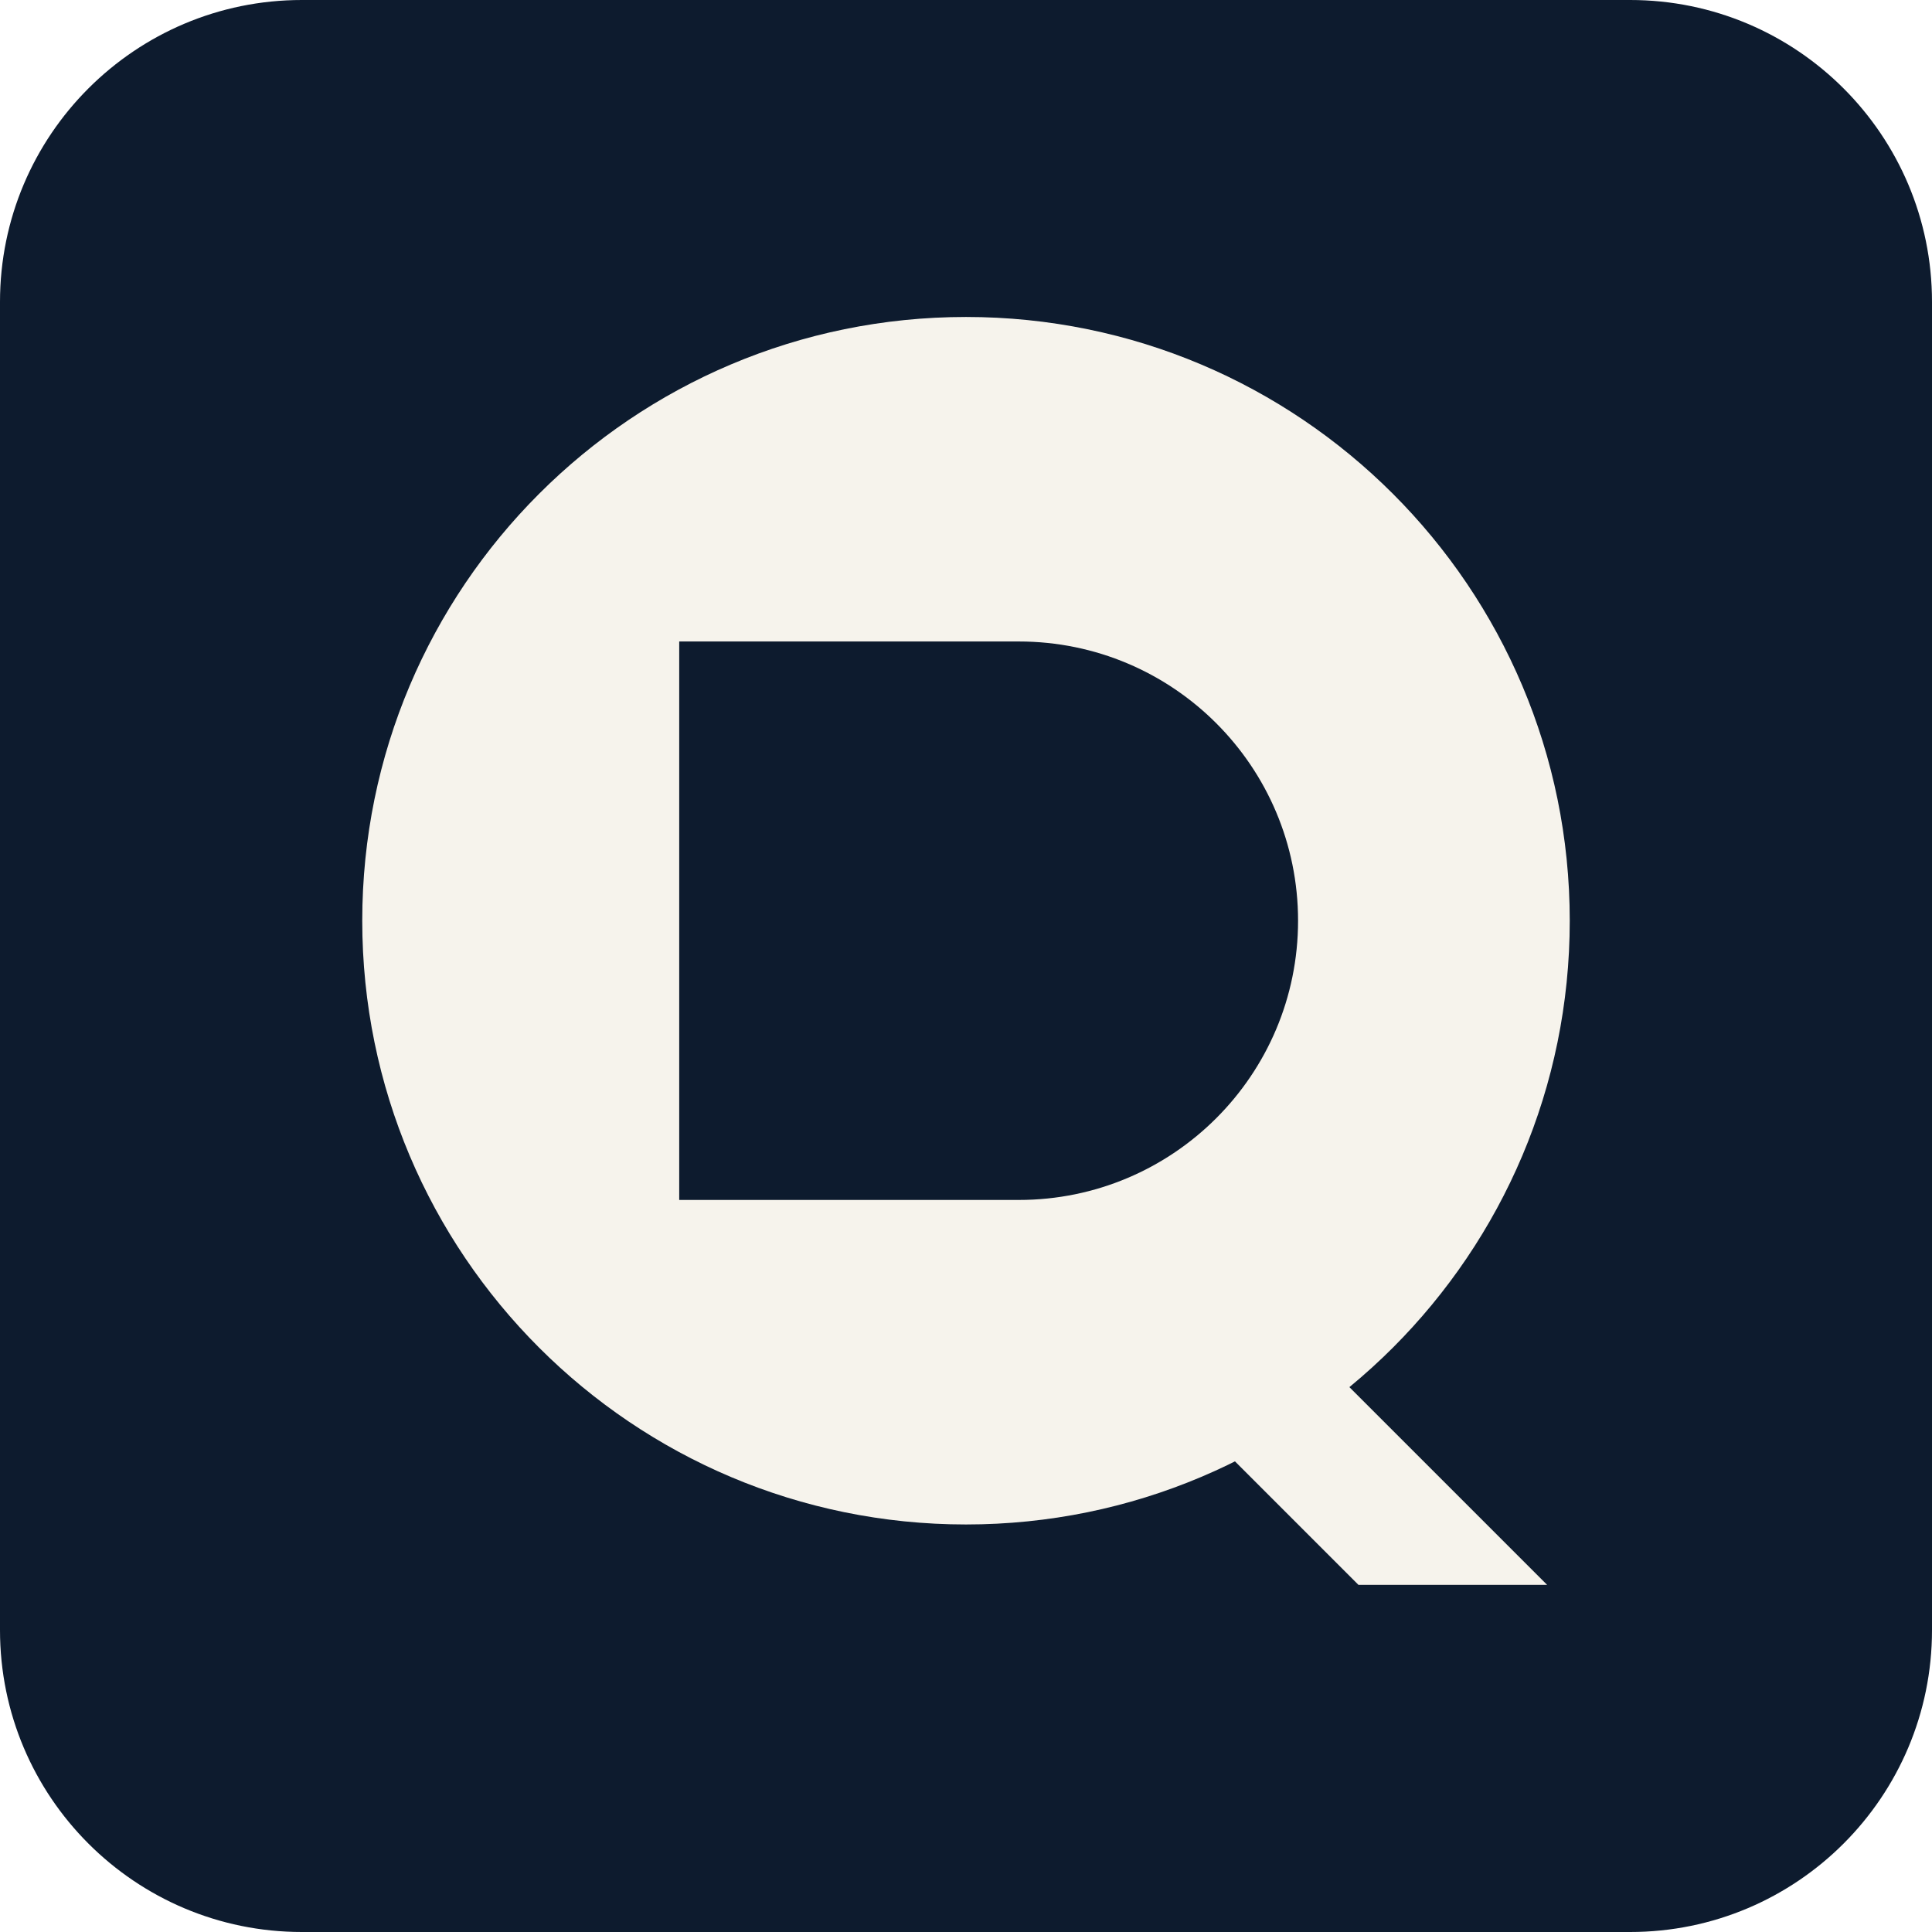
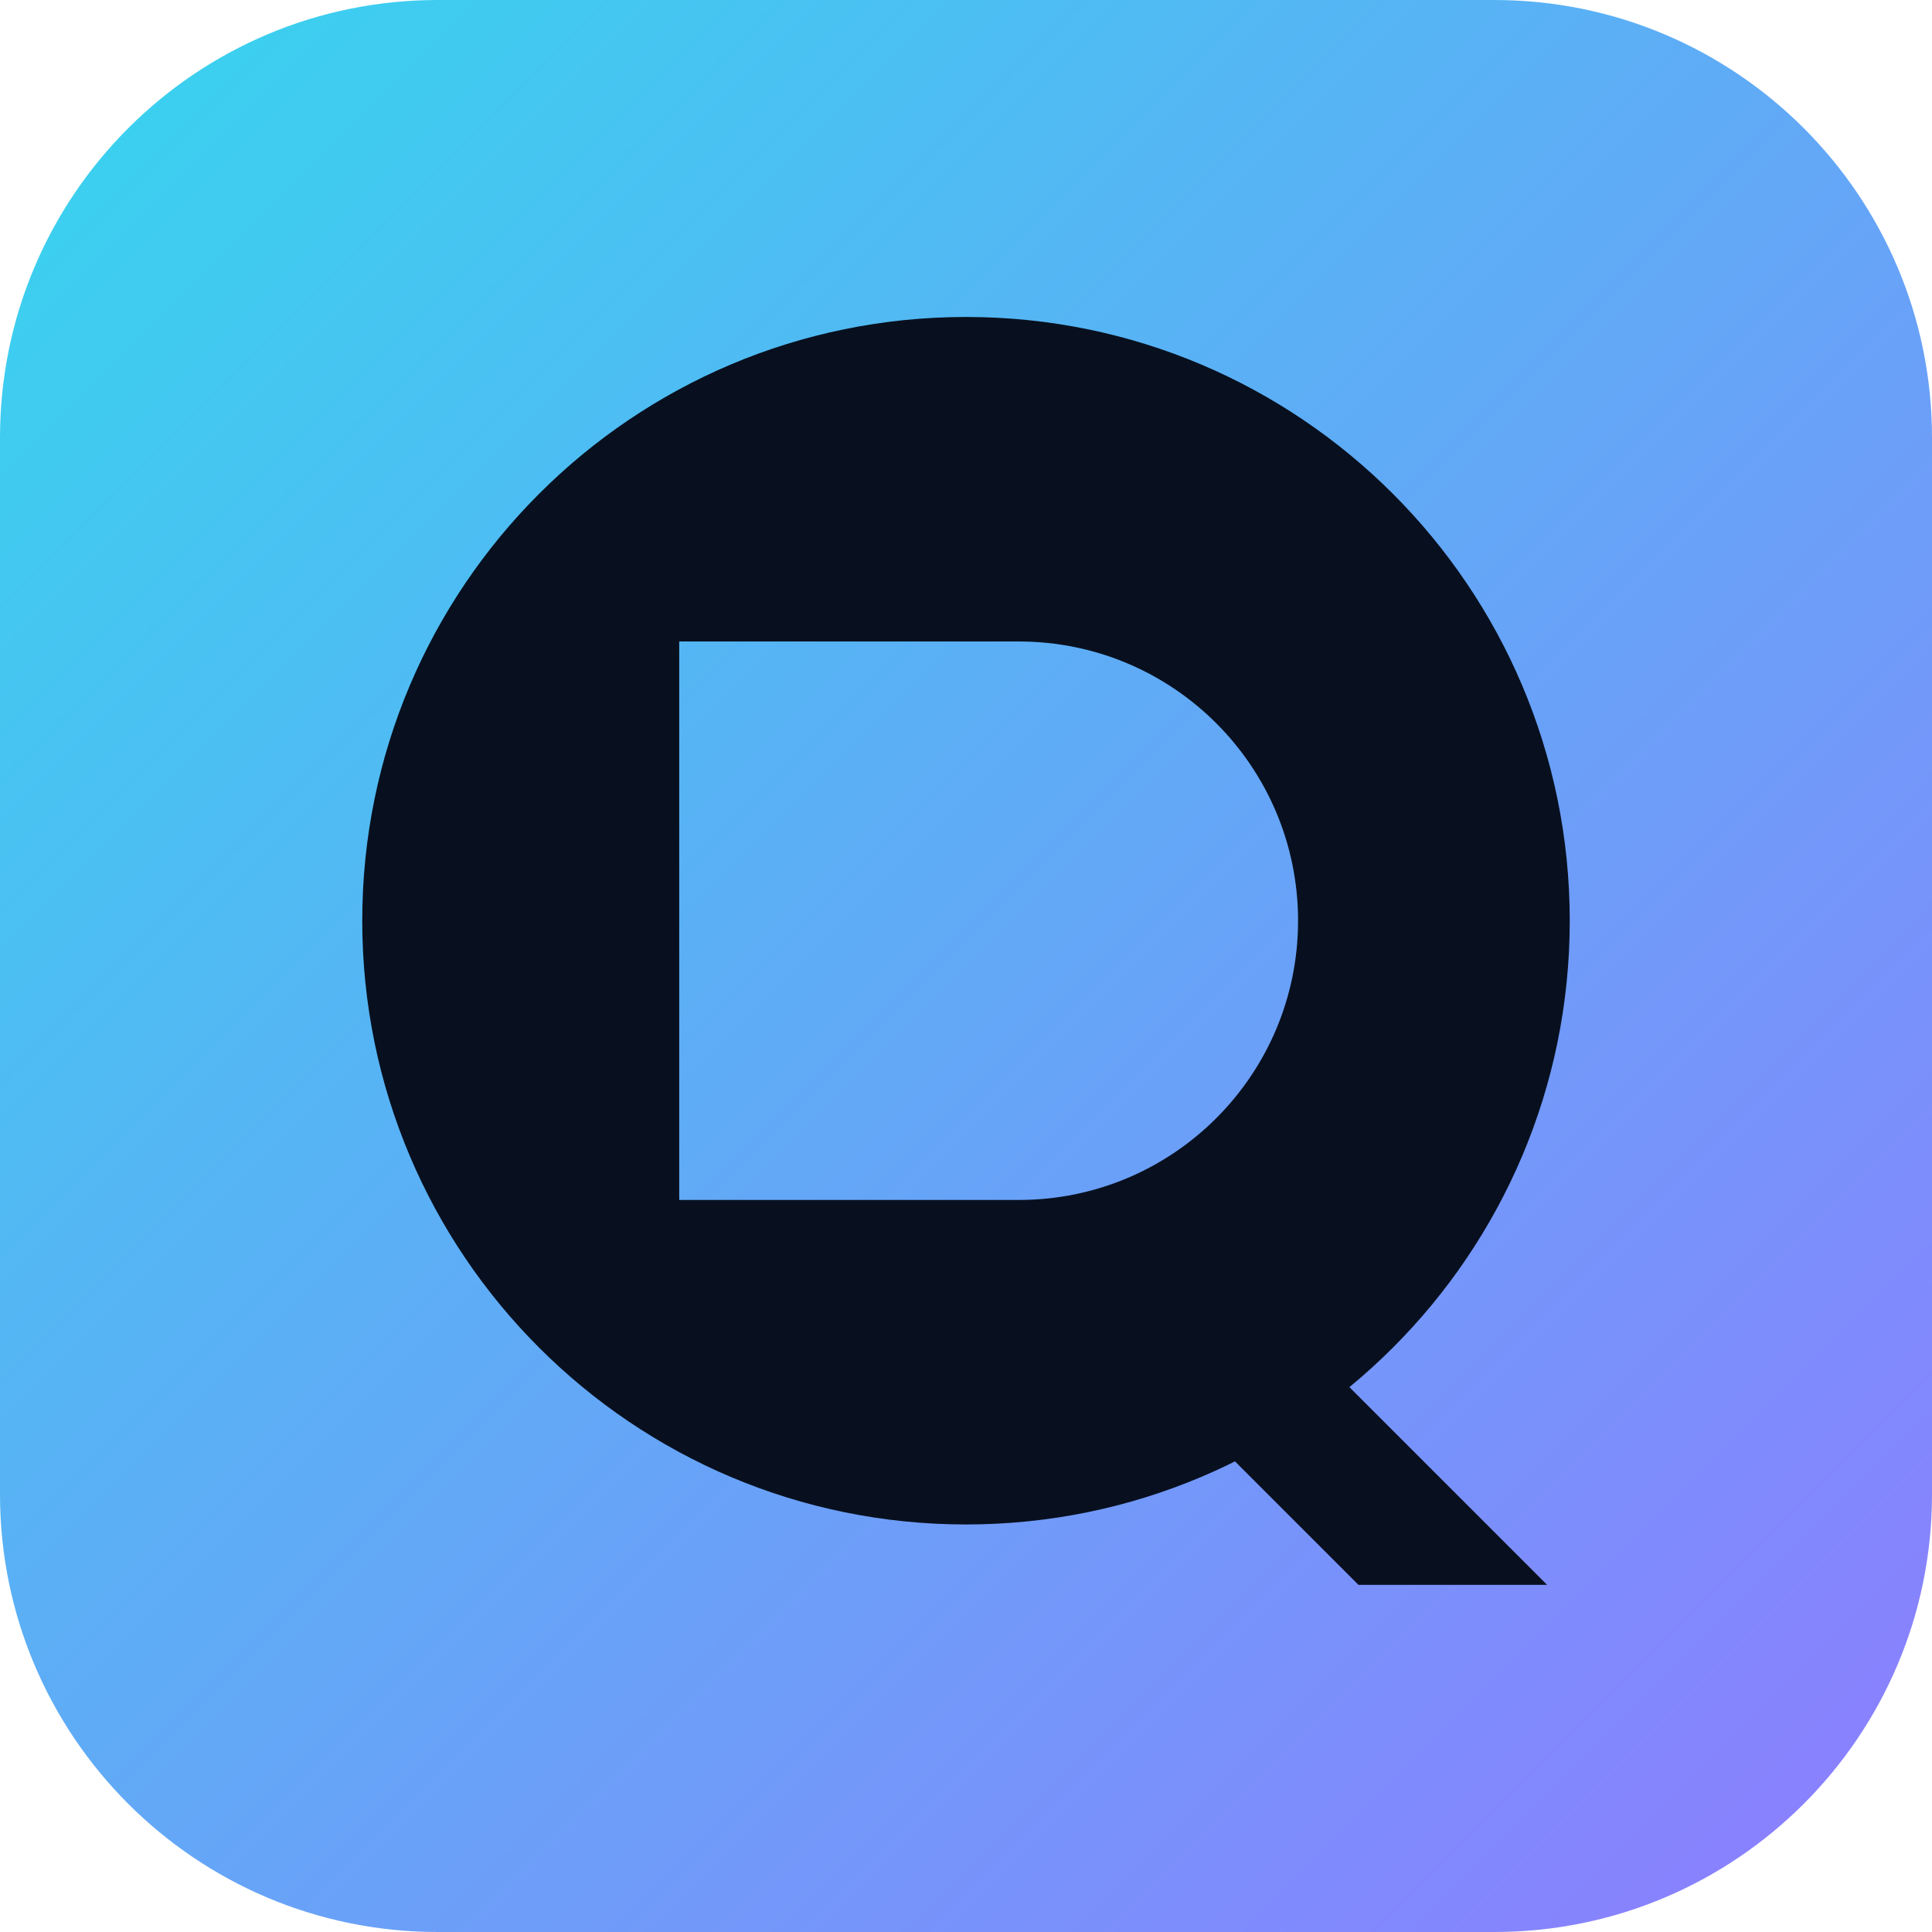
- <svg xmlns="http://www.w3.org/2000/svg" id="Calque_1" version="1.1" viewBox="0 0 1024 1024">
+ <svg xmlns="http://www.w3.org/2000/svg" viewBox="0 0 1024 1024" width="1024" height="1024">
  <defs>
-     <style>
-       .st0 {
-         fill: #f6f3ec;
-       }
- 
-       .st1 {
-         fill: #0d1b2e;
-       }
-     </style>
+     <linearGradient id="g" x1="0" y1="0" x2="1" y2="1">
+       <stop offset="0" stop-color="#35d6ee" />
+       <stop offset="1" stop-color="#8f7bff" />
+     </linearGradient>
  </defs>
-   <rect class="st1" width="1024" height="1024" rx="160" ry="160" />
-   <circle class="st0" cx="512" cy="488" r="320" />
-   <path class="st1" d="M360,340h180c81.74,0,148,66.26,148,148s-66.26,148-148,148h-180v-296Z" />
-   <path class="st0" d="M640,660l180,180h-100l-140-140,60-40Z" />
+   <rect width="1024" height="1024" rx="232" ry="232" fill="url(#g)" />
+   <path fill-rule="evenodd" fill="#08101f" d="M512,168a320,320 0 1,0 0,640a320,320 0 1,0 0,-640Z            M360,340h180c81.74,0,148,66.26,148,148s-66.26,148-148,148h-180v-296Z" />
+   <path fill="#08101f" d="M640,660l180,180h-100l-140-140,60-40Z" />
</svg>
